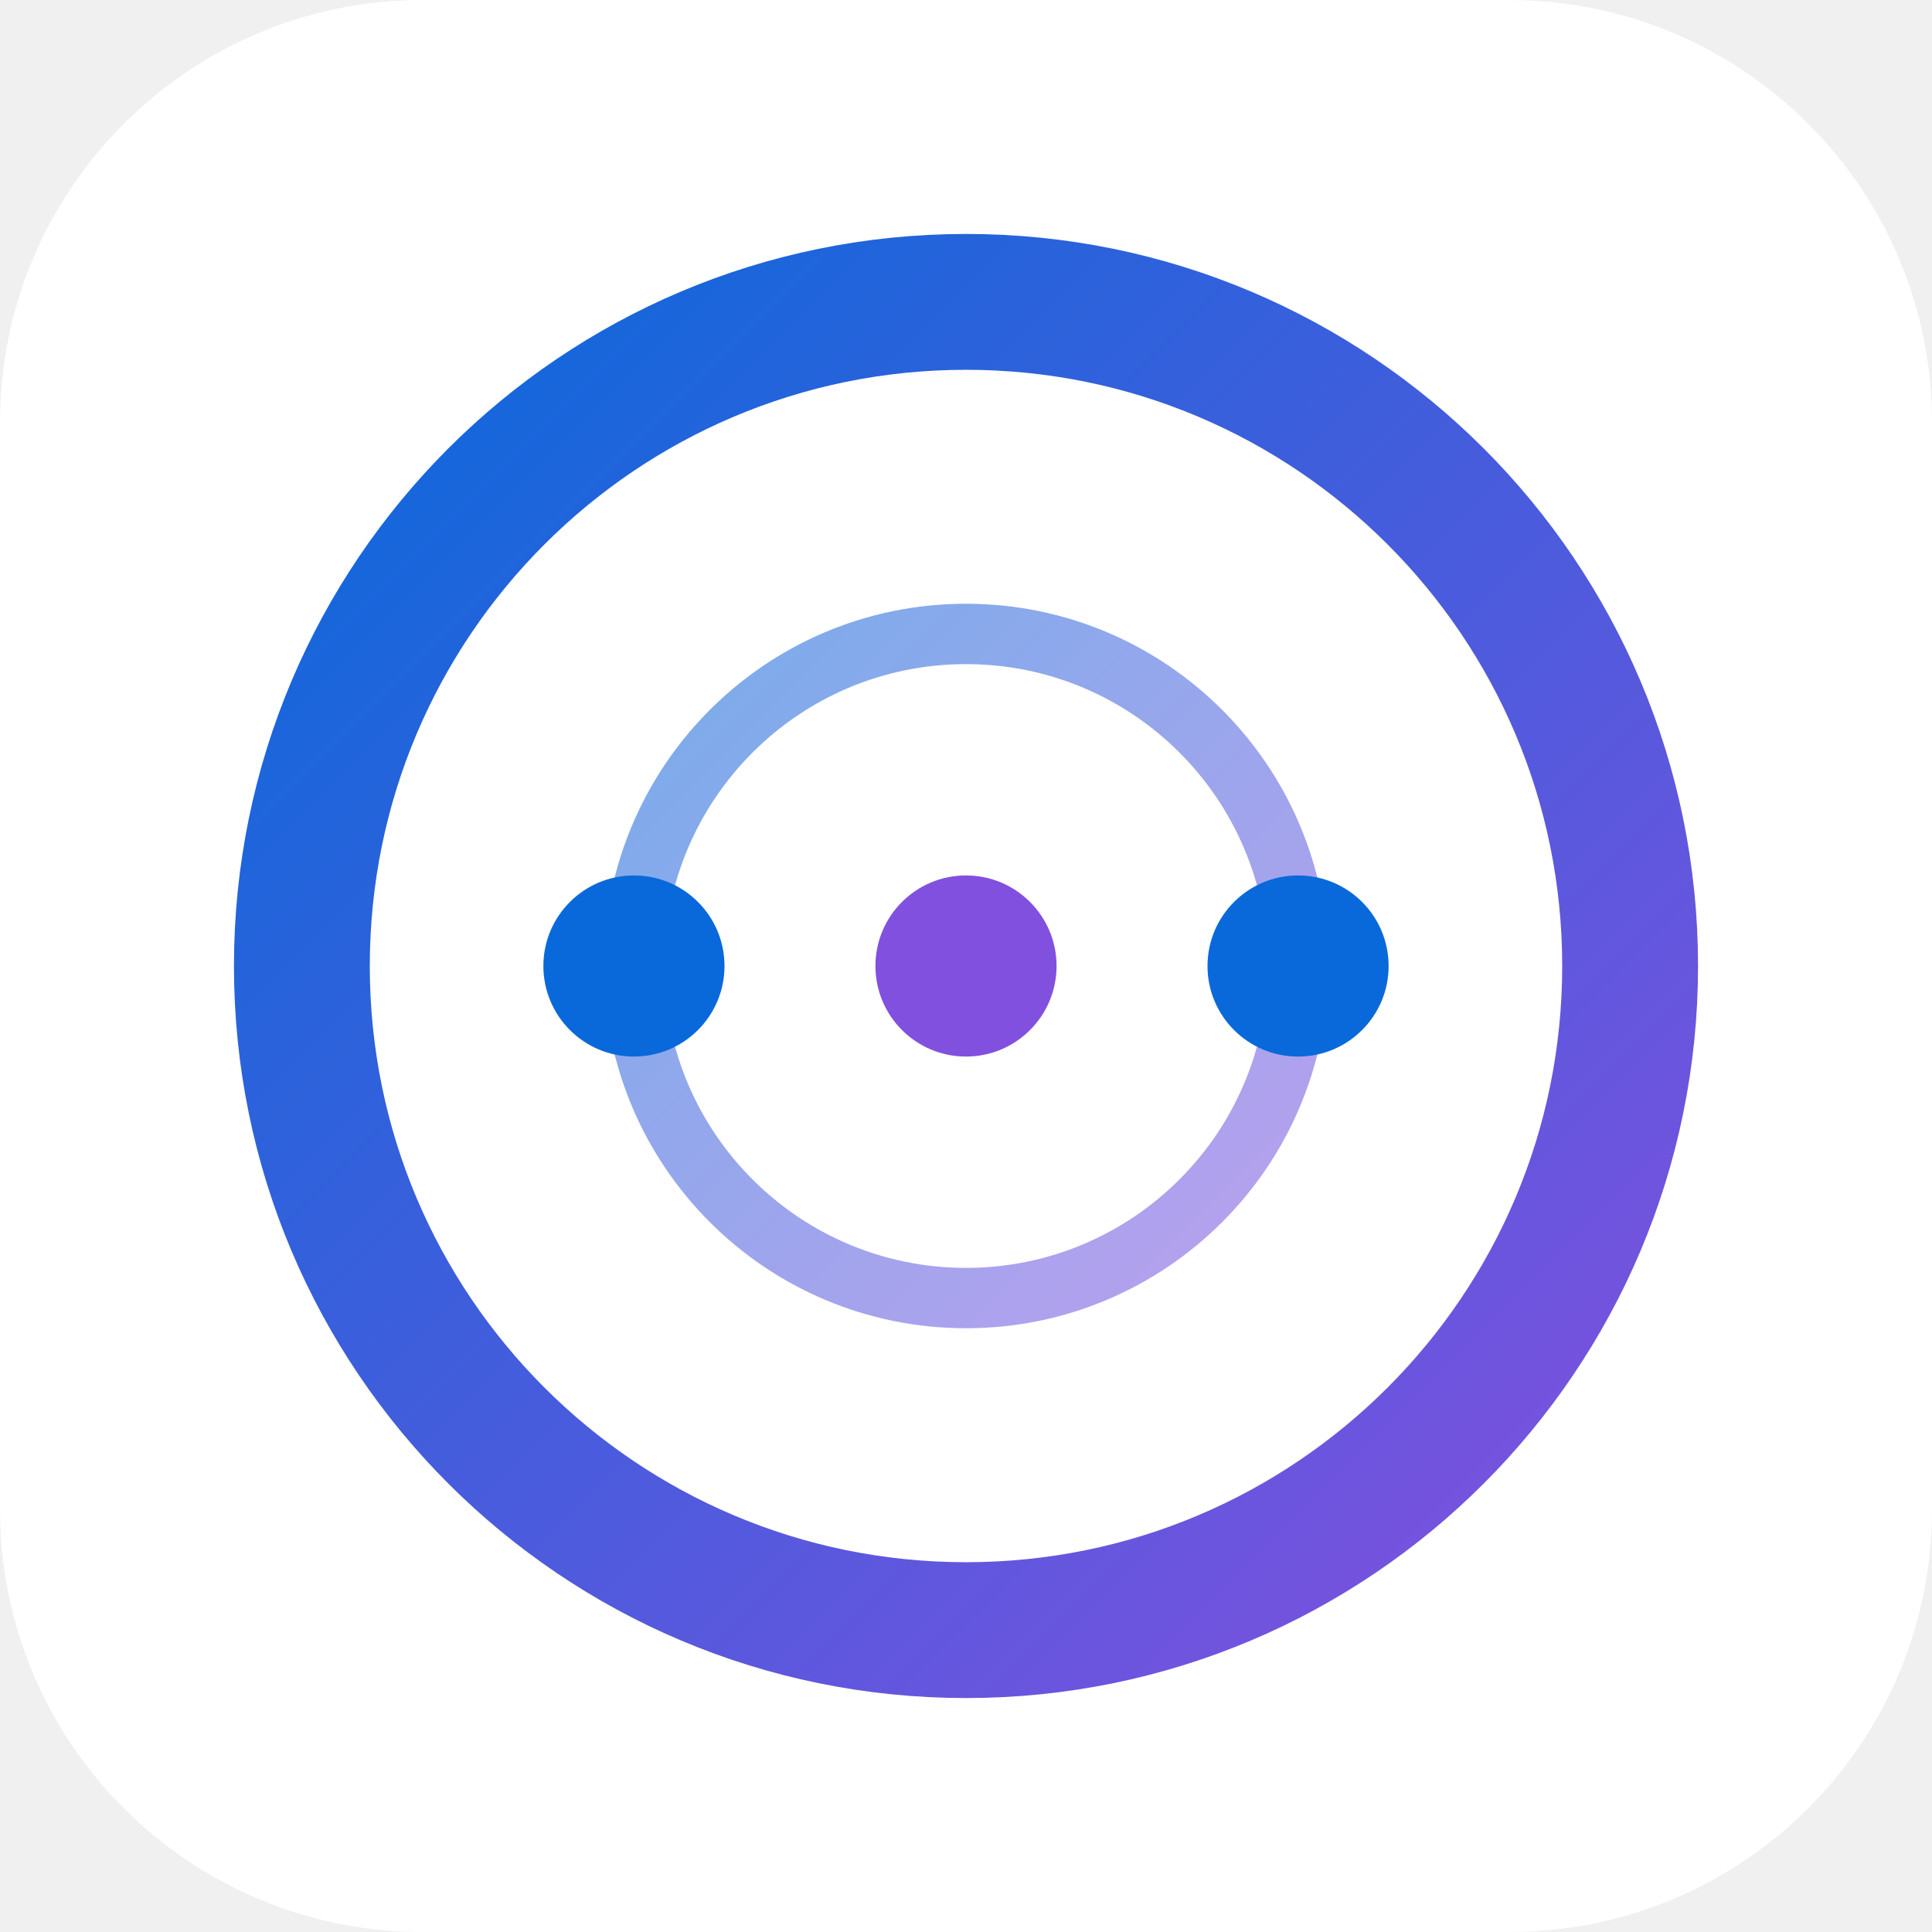
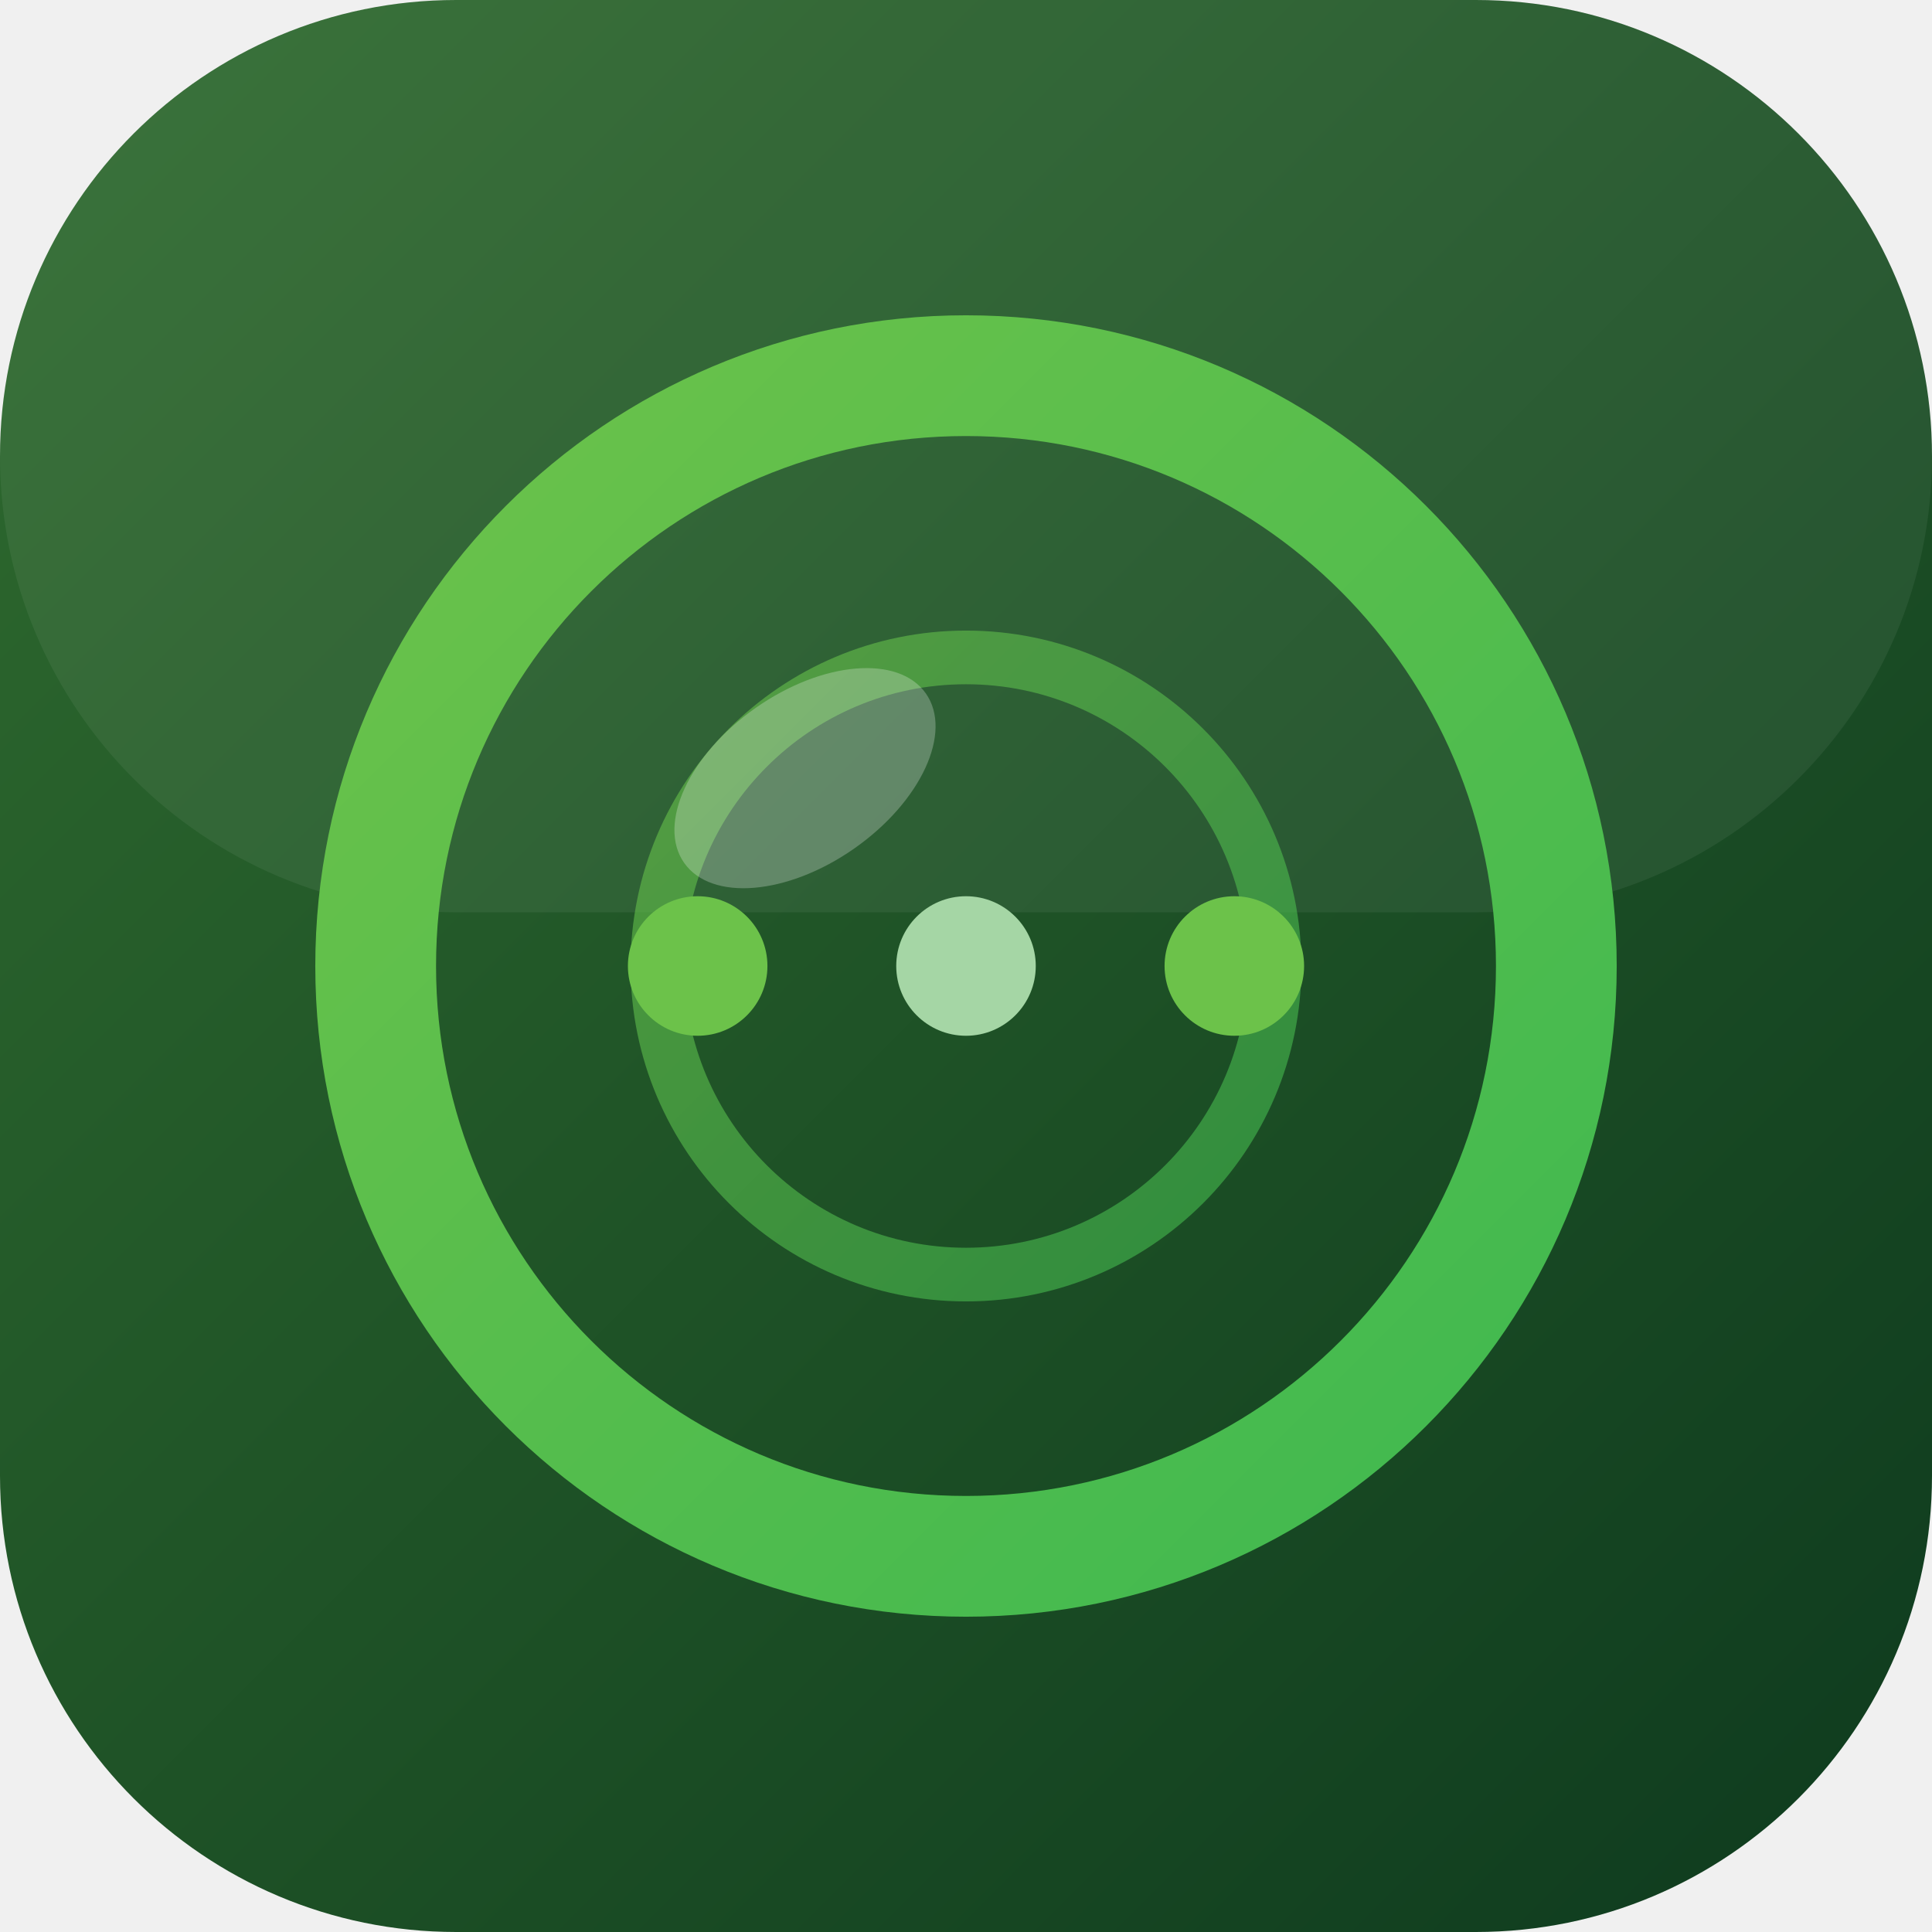
- <svg xmlns="http://www.w3.org/2000/svg" viewBox="0 0 64 64" role="img" aria-label="NetLens">
+ <svg xmlns="http://www.w3.org/2000/svg" viewBox="0 0 72 72" role="img" aria-label="NetLens">
  <defs>
-     <linearGradient id="fi" x1="0" y1="0" x2="1" y2="1">
-       <stop offset="0%" stop-color="#0969da" />
-       <stop offset="100%" stop-color="#8250df" />
+     <linearGradient id="fi-bg" x1="0" y1="0" x2="1" y2="1">
+       <stop offset="0%" stop-color="#2f6b2f" />
+       <stop offset="100%" stop-color="#0e3a1e" />
+     </linearGradient>
+     <linearGradient id="fi-lens" x1="0" y1="0" x2="1" y2="1">
+       <stop offset="0%" stop-color="#6CC24A" />
+       <stop offset="100%" stop-color="#3fb950" />
    </linearGradient>
  </defs>
-   <rect width="64" height="64" rx="14" fill="#ffffff" />
-   <circle cx="32" cy="32" r="22" fill="none" stroke="url(#fi)" stroke-width="4.5" />
-   <circle cx="32" cy="32" r="11" fill="none" stroke="url(#fi)" stroke-width="2" opacity="0.55" />
-   <line x1="5" y1="32" x2="15" y2="32" stroke="url(#fi)" stroke-width="3.5" stroke-linecap="round" />
-   <line x1="49" y1="32" x2="59" y2="32" stroke="url(#fi)" stroke-width="3.5" stroke-linecap="round" />
-   <circle cx="21" cy="32" r="3" fill="#0969da" />
-   <circle cx="32" cy="32" r="3" fill="#8250df" />
-   <circle cx="43" cy="32" r="3" fill="#0969da" />
+   <rect width="72" height="72" rx="17" fill="url(#fi-bg)" />
+   <rect width="72" height="34" rx="17" fill="rgba(255,255,255,0.06)" />
+   <circle cx="36" cy="36" r="22" fill="none" stroke="url(#fi-lens)" stroke-width="4.5" />
+   <circle cx="36" cy="36" r="11.5" fill="none" stroke="url(#fi-lens)" stroke-width="2" opacity="0.6" />
+   <ellipse cx="30" cy="29" rx="5.5" ry="3.2" fill="rgba(255,255,255,0.25)" transform="rotate(-35 30 29)" />
+   <line x1="6" y1="36" x2="16" y2="36" stroke="url(#fi-lens)" stroke-width="3.5" stroke-linecap="round" />
+   <line x1="56" y1="36" x2="66" y2="36" stroke="url(#fi-lens)" stroke-width="3.5" stroke-linecap="round" />
+   <circle cx="26" cy="36" r="2.6" fill="#6CC24A" />
+   <circle cx="36" cy="36" r="2.6" fill="#a5d6a5" />
+   <circle cx="46" cy="36" r="2.6" fill="#6CC24A" />
</svg>
